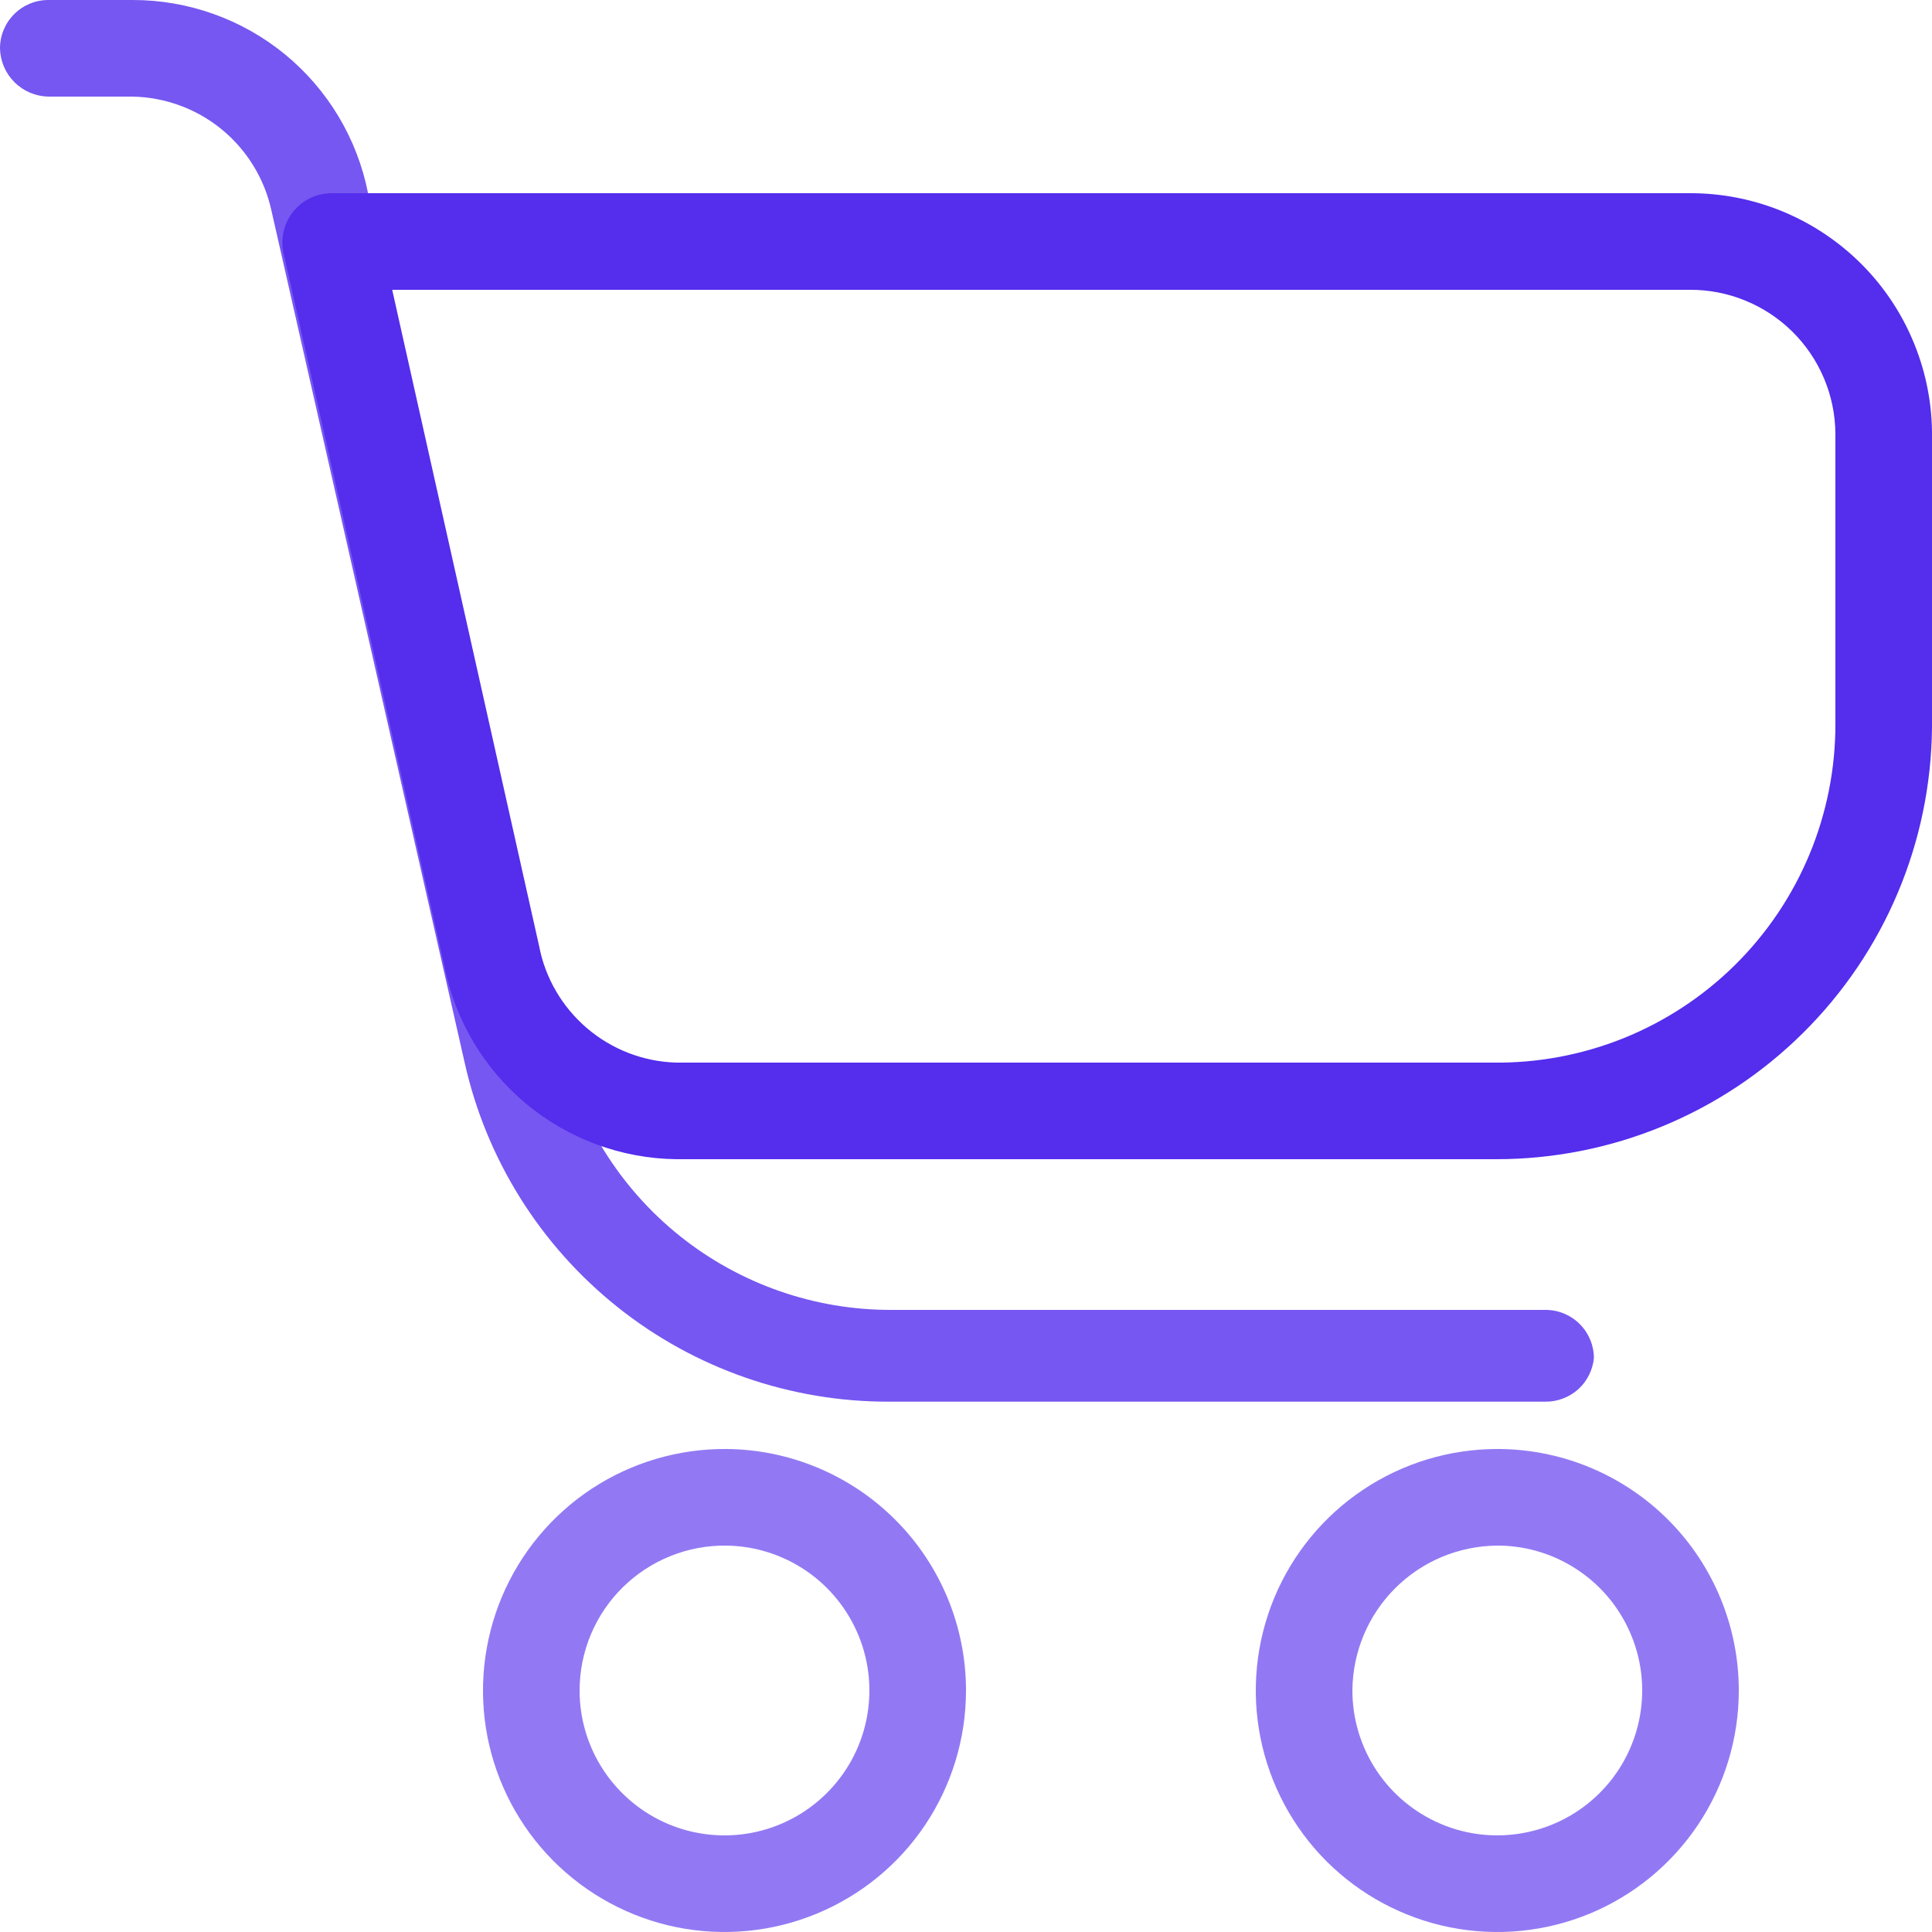
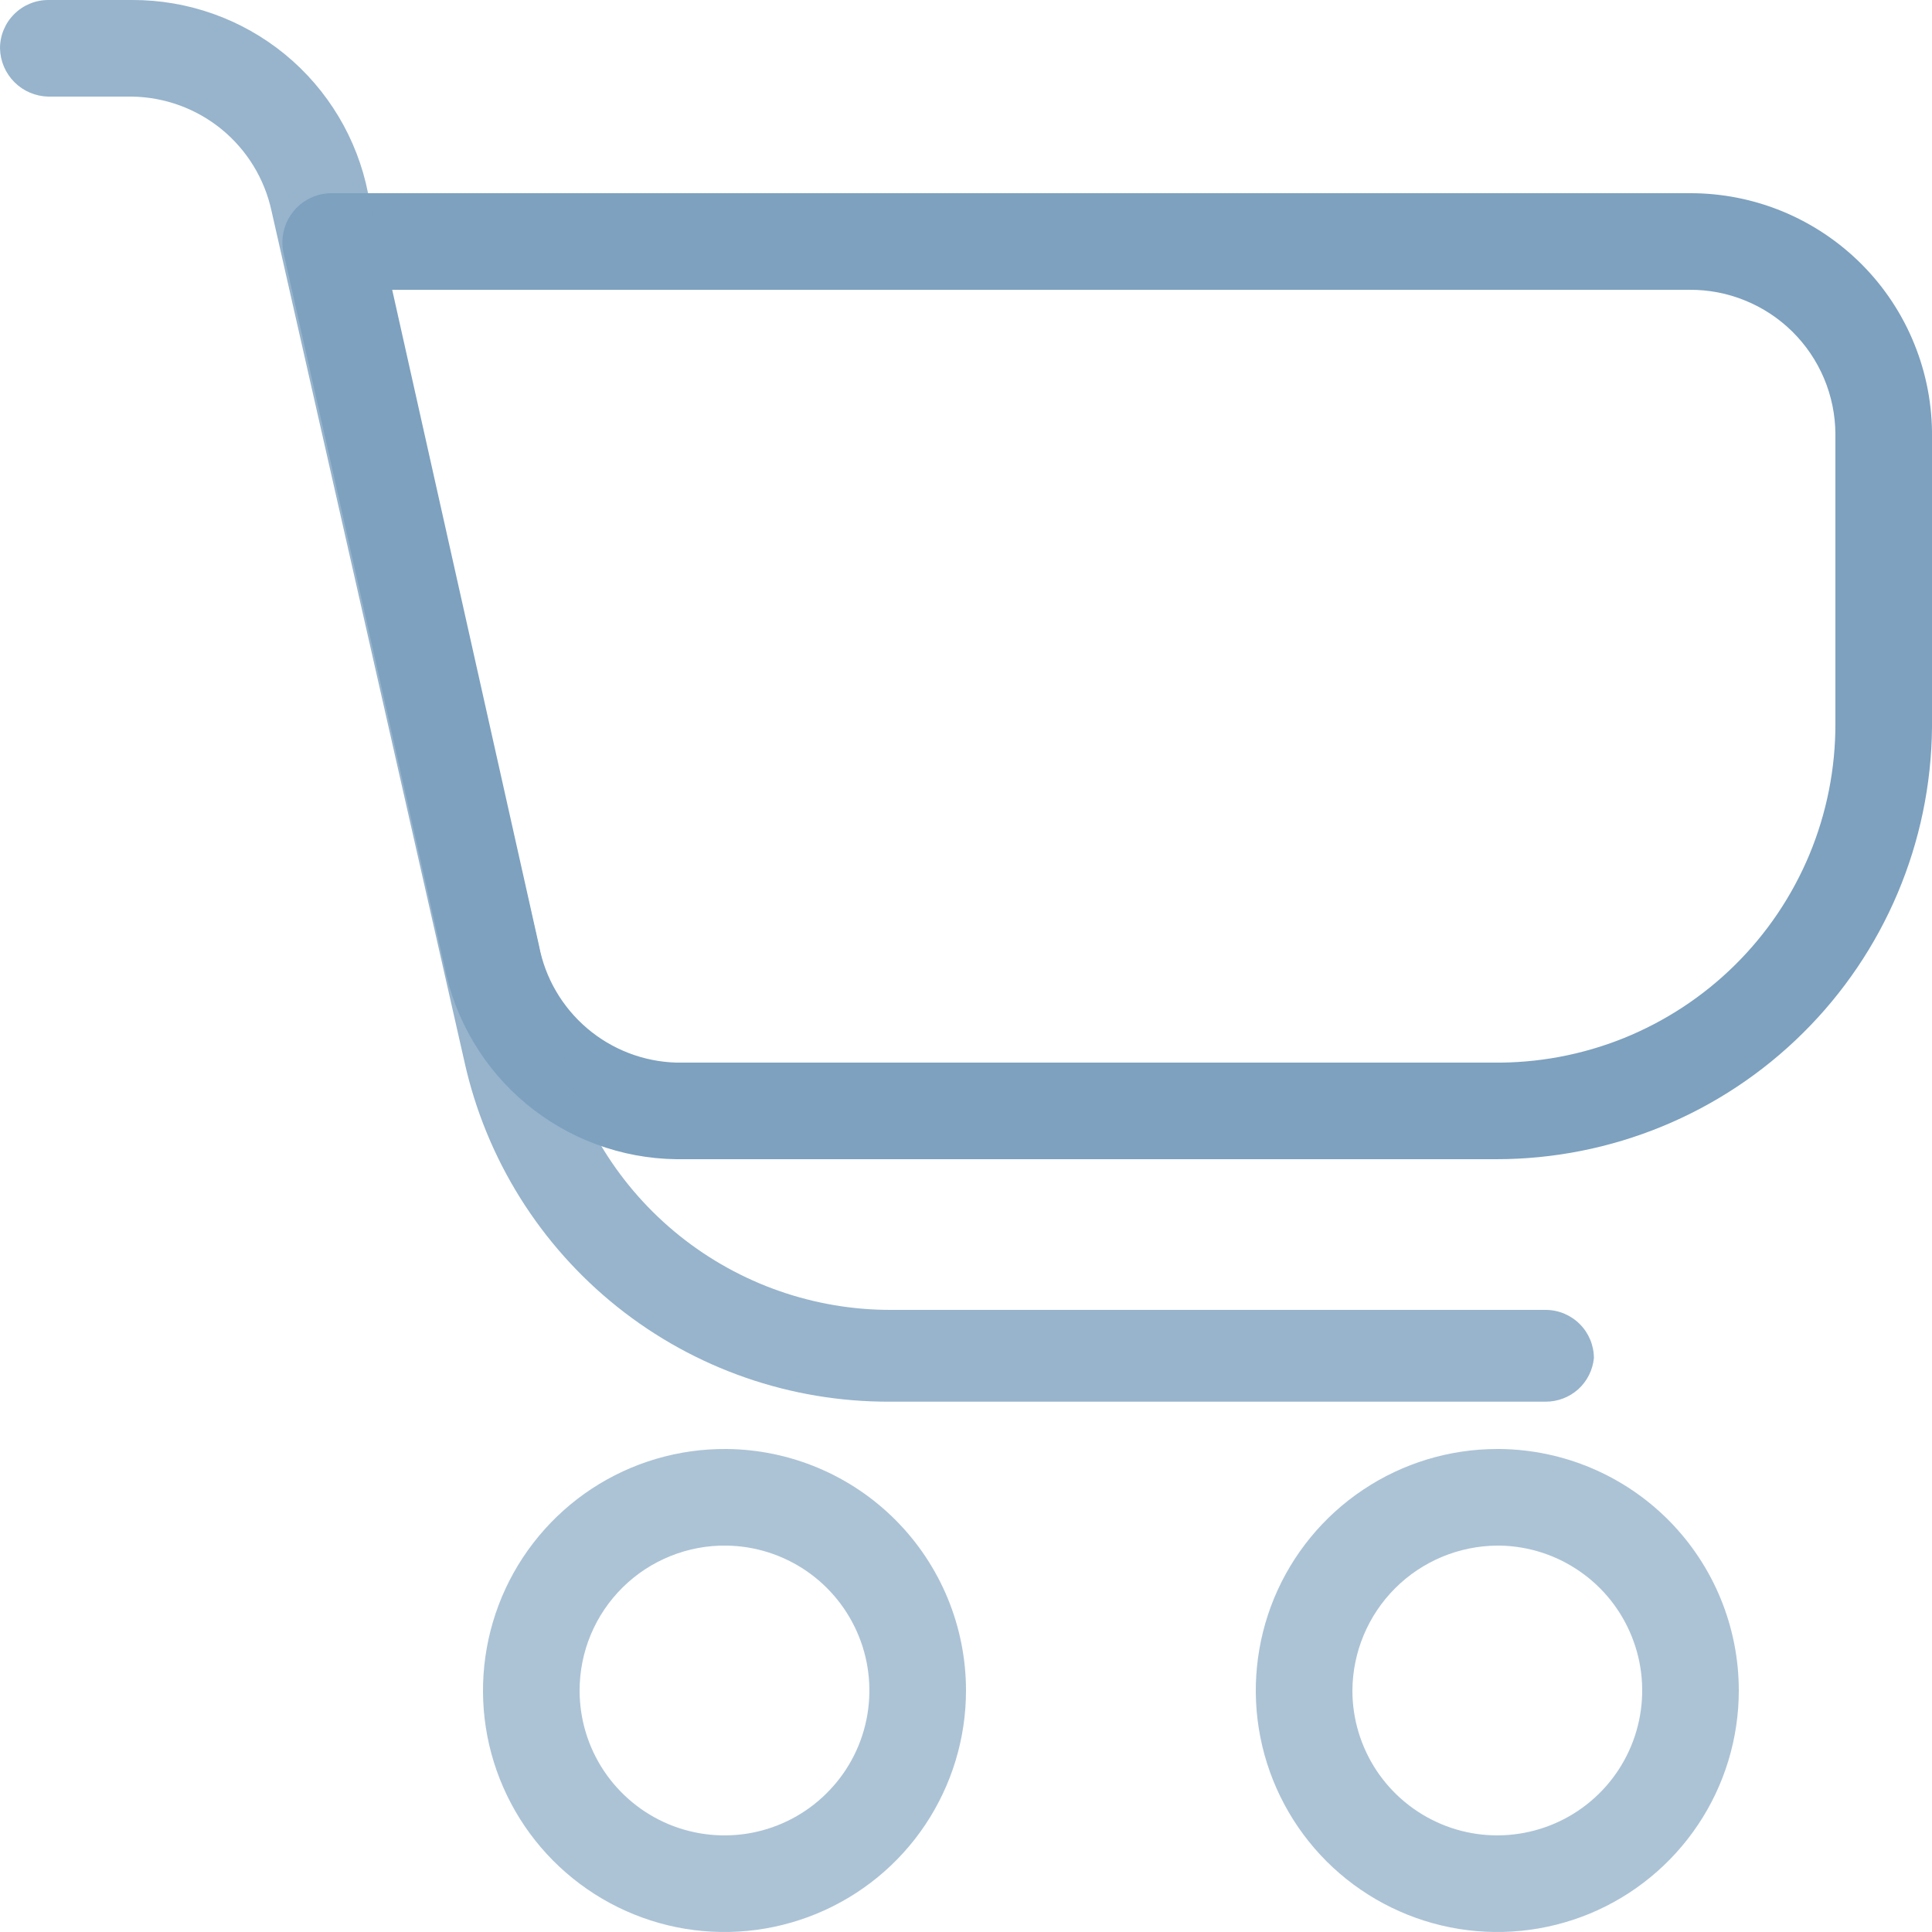
<svg xmlns="http://www.w3.org/2000/svg" width="30" height="30" viewBox="0 0 30 30" fill="none">
-   <path opacity="0.64" d="M11.28 24C11.724 24.006 12.156 24.143 12.522 24.394C12.888 24.645 13.171 24.998 13.337 25.41C13.503 25.821 13.543 26.273 13.453 26.707C13.363 27.142 13.146 27.54 12.83 27.851C12.515 28.163 12.114 28.374 11.678 28.459C11.242 28.543 10.792 28.497 10.382 28.326C9.973 28.155 9.623 27.866 9.377 27.497C9.131 27.128 9 26.694 9 26.25C9 25.952 9.059 25.657 9.174 25.382C9.289 25.107 9.457 24.858 9.67 24.648C9.882 24.439 10.133 24.274 10.41 24.163C10.686 24.051 10.982 23.996 11.28 24ZM11.28 22.5C10.537 22.494 9.809 22.709 9.188 23.117C8.568 23.526 8.083 24.109 7.794 24.794C7.506 25.479 7.427 26.234 7.568 26.963C7.71 27.692 8.064 28.363 8.588 28.891C9.111 29.418 9.779 29.778 10.507 29.926C11.236 30.073 11.991 30 12.678 29.717C13.365 29.434 13.953 28.954 14.366 28.337C14.779 27.719 15 26.993 15 26.25C15 25.261 14.609 24.311 13.912 23.609C13.216 22.907 12.269 22.508 11.28 22.5Z" fill="#542DED" />
-   <path opacity="0.64" d="M23.295 24C23.738 24.009 24.169 24.148 24.532 24.401C24.897 24.653 25.178 25.008 25.341 25.42C25.505 25.831 25.543 26.282 25.451 26.716C25.359 27.149 25.142 27.546 24.825 27.856C24.509 28.166 24.108 28.376 23.673 28.459C23.238 28.543 22.787 28.496 22.379 28.324C21.97 28.152 21.622 27.864 21.376 27.495C21.131 27.126 21 26.693 21 26.25C21.004 25.654 21.242 25.084 21.663 24.663C22.084 24.242 22.654 24.004 23.25 24H23.295ZM23.25 22.5C22.508 22.5 21.783 22.72 21.167 23.132C20.55 23.544 20.069 24.13 19.785 24.815C19.502 25.5 19.427 26.254 19.572 26.982C19.717 27.709 20.074 28.377 20.598 28.902C21.123 29.426 21.791 29.783 22.518 29.928C23.246 30.073 24 29.998 24.685 29.715C25.37 29.431 25.956 28.95 26.368 28.333C26.78 27.717 27 26.992 27 26.25C27 25.263 26.611 24.316 25.918 23.614C25.224 22.912 24.282 22.512 23.295 22.5H23.25Z" fill="#542DED" />
-   <path d="M23.235 18H10.5C9.647 17.989 8.824 17.684 8.168 17.138C7.513 16.592 7.065 15.837 6.9 15L4.41 3.96C4.38 3.847 4.377 3.729 4.4 3.615C4.423 3.5 4.471 3.393 4.542 3.3C4.613 3.207 4.704 3.132 4.809 3.08C4.913 3.028 5.028 3.001 5.145 3H26.235C26.733 2.998 27.226 3.095 27.685 3.285C28.145 3.476 28.562 3.756 28.913 4.109C29.263 4.462 29.54 4.881 29.726 5.343C29.913 5.804 30.006 6.298 30 6.795V11.295C29.984 13.079 29.265 14.784 27.997 16.04C26.731 17.296 25.019 18 23.235 18ZM6.09 4.5L8.37 14.685C8.465 15.185 8.729 15.637 9.116 15.967C9.503 16.297 9.991 16.485 10.5 16.5H23.175C23.872 16.51 24.564 16.381 25.211 16.121C25.857 15.86 26.446 15.474 26.941 14.984C27.437 14.494 27.83 13.91 28.098 13.266C28.365 12.623 28.502 11.932 28.5 11.235V6.735C28.498 6.44 28.438 6.147 28.323 5.875C28.208 5.603 28.041 5.356 27.83 5.148C27.62 4.941 27.371 4.777 27.097 4.666C26.823 4.554 26.53 4.498 26.235 4.5H6.09Z" fill="#542DED" />
-   <path opacity="0.8" d="M24 21.765H13.815C12.28 21.771 10.788 21.253 9.588 20.295C8.387 19.337 7.55 17.998 7.215 16.5L4.215 3.27C4.107 2.775 3.835 2.331 3.443 2.009C3.051 1.688 2.562 1.509 2.055 1.5H0.75C0.552 1.496 0.364 1.416 0.224 1.276C0.084 1.136 0.004 0.948 0 0.75C0 0.551 0.079 0.36 0.22 0.22C0.36 0.079 0.551 1.43816e-05 0.75 1.43816e-05H2.055C2.918 -0.002 3.756 0.296 4.424 0.843C5.091 1.39 5.548 2.153 5.715 3L8.715 16.23C8.972 17.398 9.621 18.443 10.555 19.191C11.488 19.938 12.649 20.344 13.845 20.34H24C24.199 20.34 24.39 20.419 24.53 20.56C24.671 20.7 24.75 20.891 24.75 21.09C24.731 21.276 24.644 21.448 24.506 21.573C24.367 21.697 24.187 21.766 24 21.765Z" fill="#542DED" />
+   <path opacity="0.64" d="M11.28 24C11.724 24.006 12.156 24.143 12.522 24.394C12.888 24.645 13.171 24.998 13.337 25.41C13.503 25.821 13.543 26.273 13.453 26.707C13.363 27.142 13.146 27.54 12.83 27.851C12.515 28.163 12.114 28.374 11.678 28.459C11.242 28.543 10.792 28.497 10.382 28.326C9.973 28.155 9.623 27.866 9.377 27.497C9.131 27.128 9 26.694 9 26.25C9 25.952 9.059 25.657 9.174 25.382C9.289 25.107 9.457 24.858 9.67 24.648C9.882 24.439 10.133 24.274 10.41 24.163C10.686 24.051 10.982 23.996 11.28 24ZM11.28 22.5C10.537 22.494 9.809 22.709 9.188 23.117C8.568 23.526 8.083 24.109 7.794 24.794C7.506 25.479 7.427 26.234 7.568 26.963C7.71 27.692 8.064 28.363 8.588 28.891C9.111 29.418 9.779 29.778 10.507 29.926C11.236 30.073 11.991 30 12.678 29.717C13.365 29.434 13.953 28.954 14.366 28.337C14.779 27.719 15 26.993 15 26.25C15 25.261 14.609 24.311 13.912 23.609C13.216 22.907 12.269 22.508 11.28 22.5Z" fill="#7DA1BF" />
+   <path opacity="0.64" d="M23.295 24C23.738 24.009 24.169 24.148 24.532 24.401C24.897 24.653 25.178 25.008 25.341 25.42C25.505 25.831 25.543 26.282 25.451 26.716C25.359 27.149 25.142 27.546 24.825 27.856C24.509 28.166 24.108 28.376 23.673 28.459C23.238 28.543 22.787 28.496 22.379 28.324C21.97 28.152 21.622 27.864 21.376 27.495C21.131 27.126 21 26.693 21 26.25C21.004 25.654 21.242 25.084 21.663 24.663C22.084 24.242 22.654 24.004 23.25 24H23.295ZM23.25 22.5C22.508 22.5 21.783 22.72 21.167 23.132C20.55 23.544 20.069 24.13 19.785 24.815C19.502 25.5 19.427 26.254 19.572 26.982C19.717 27.709 20.074 28.377 20.598 28.902C21.123 29.426 21.791 29.783 22.518 29.928C23.246 30.073 24 29.998 24.685 29.715C25.37 29.431 25.956 28.95 26.368 28.333C26.78 27.717 27 26.992 27 26.25C27 25.263 26.611 24.316 25.918 23.614C25.224 22.912 24.282 22.512 23.295 22.5H23.25Z" fill="#7DA1BF" />
+   <path d="M23.235 18H10.5C9.647 17.989 8.824 17.684 8.168 17.138C7.513 16.592 7.065 15.837 6.9 15L4.41 3.96C4.38 3.847 4.377 3.729 4.4 3.615C4.423 3.5 4.471 3.393 4.542 3.3C4.613 3.207 4.704 3.132 4.809 3.08C4.913 3.028 5.028 3.001 5.145 3H26.235C26.733 2.998 27.226 3.095 27.685 3.285C28.145 3.476 28.562 3.756 28.913 4.109C29.263 4.462 29.54 4.881 29.726 5.343C29.913 5.804 30.006 6.298 30 6.795V11.295C29.984 13.079 29.265 14.784 27.997 16.04C26.731 17.296 25.019 18 23.235 18ZM6.09 4.5L8.37 14.685C8.465 15.185 8.729 15.637 9.116 15.967C9.503 16.297 9.991 16.485 10.5 16.5H23.175C23.872 16.51 24.564 16.381 25.211 16.121C25.857 15.86 26.446 15.474 26.941 14.984C27.437 14.494 27.83 13.91 28.098 13.266C28.365 12.623 28.502 11.932 28.5 11.235V6.735C28.498 6.44 28.438 6.147 28.323 5.875C28.208 5.603 28.041 5.356 27.83 5.148C27.62 4.941 27.371 4.777 27.097 4.666C26.823 4.554 26.53 4.498 26.235 4.5H6.09Z" fill="#7DA1BF" />
+   <path opacity="0.8" d="M24 21.765H13.815C12.28 21.771 10.788 21.253 9.588 20.295C8.387 19.337 7.55 17.998 7.215 16.5L4.215 3.27C4.107 2.775 3.835 2.331 3.443 2.009C3.051 1.688 2.562 1.509 2.055 1.5H0.75C0.552 1.496 0.364 1.416 0.224 1.276C0.084 1.136 0.004 0.948 0 0.75C0 0.551 0.079 0.36 0.22 0.22C0.36 0.079 0.551 1.43816e-05 0.75 1.43816e-05H2.055C2.918 -0.002 3.756 0.296 4.424 0.843C5.091 1.39 5.548 2.153 5.715 3L8.715 16.23C8.972 17.398 9.621 18.443 10.555 19.191C11.488 19.938 12.649 20.344 13.845 20.34H24C24.199 20.34 24.39 20.419 24.53 20.56C24.671 20.7 24.75 20.891 24.75 21.09C24.731 21.276 24.644 21.448 24.506 21.573C24.367 21.697 24.187 21.766 24 21.765Z" fill="#7DA1BF" />
</svg>
